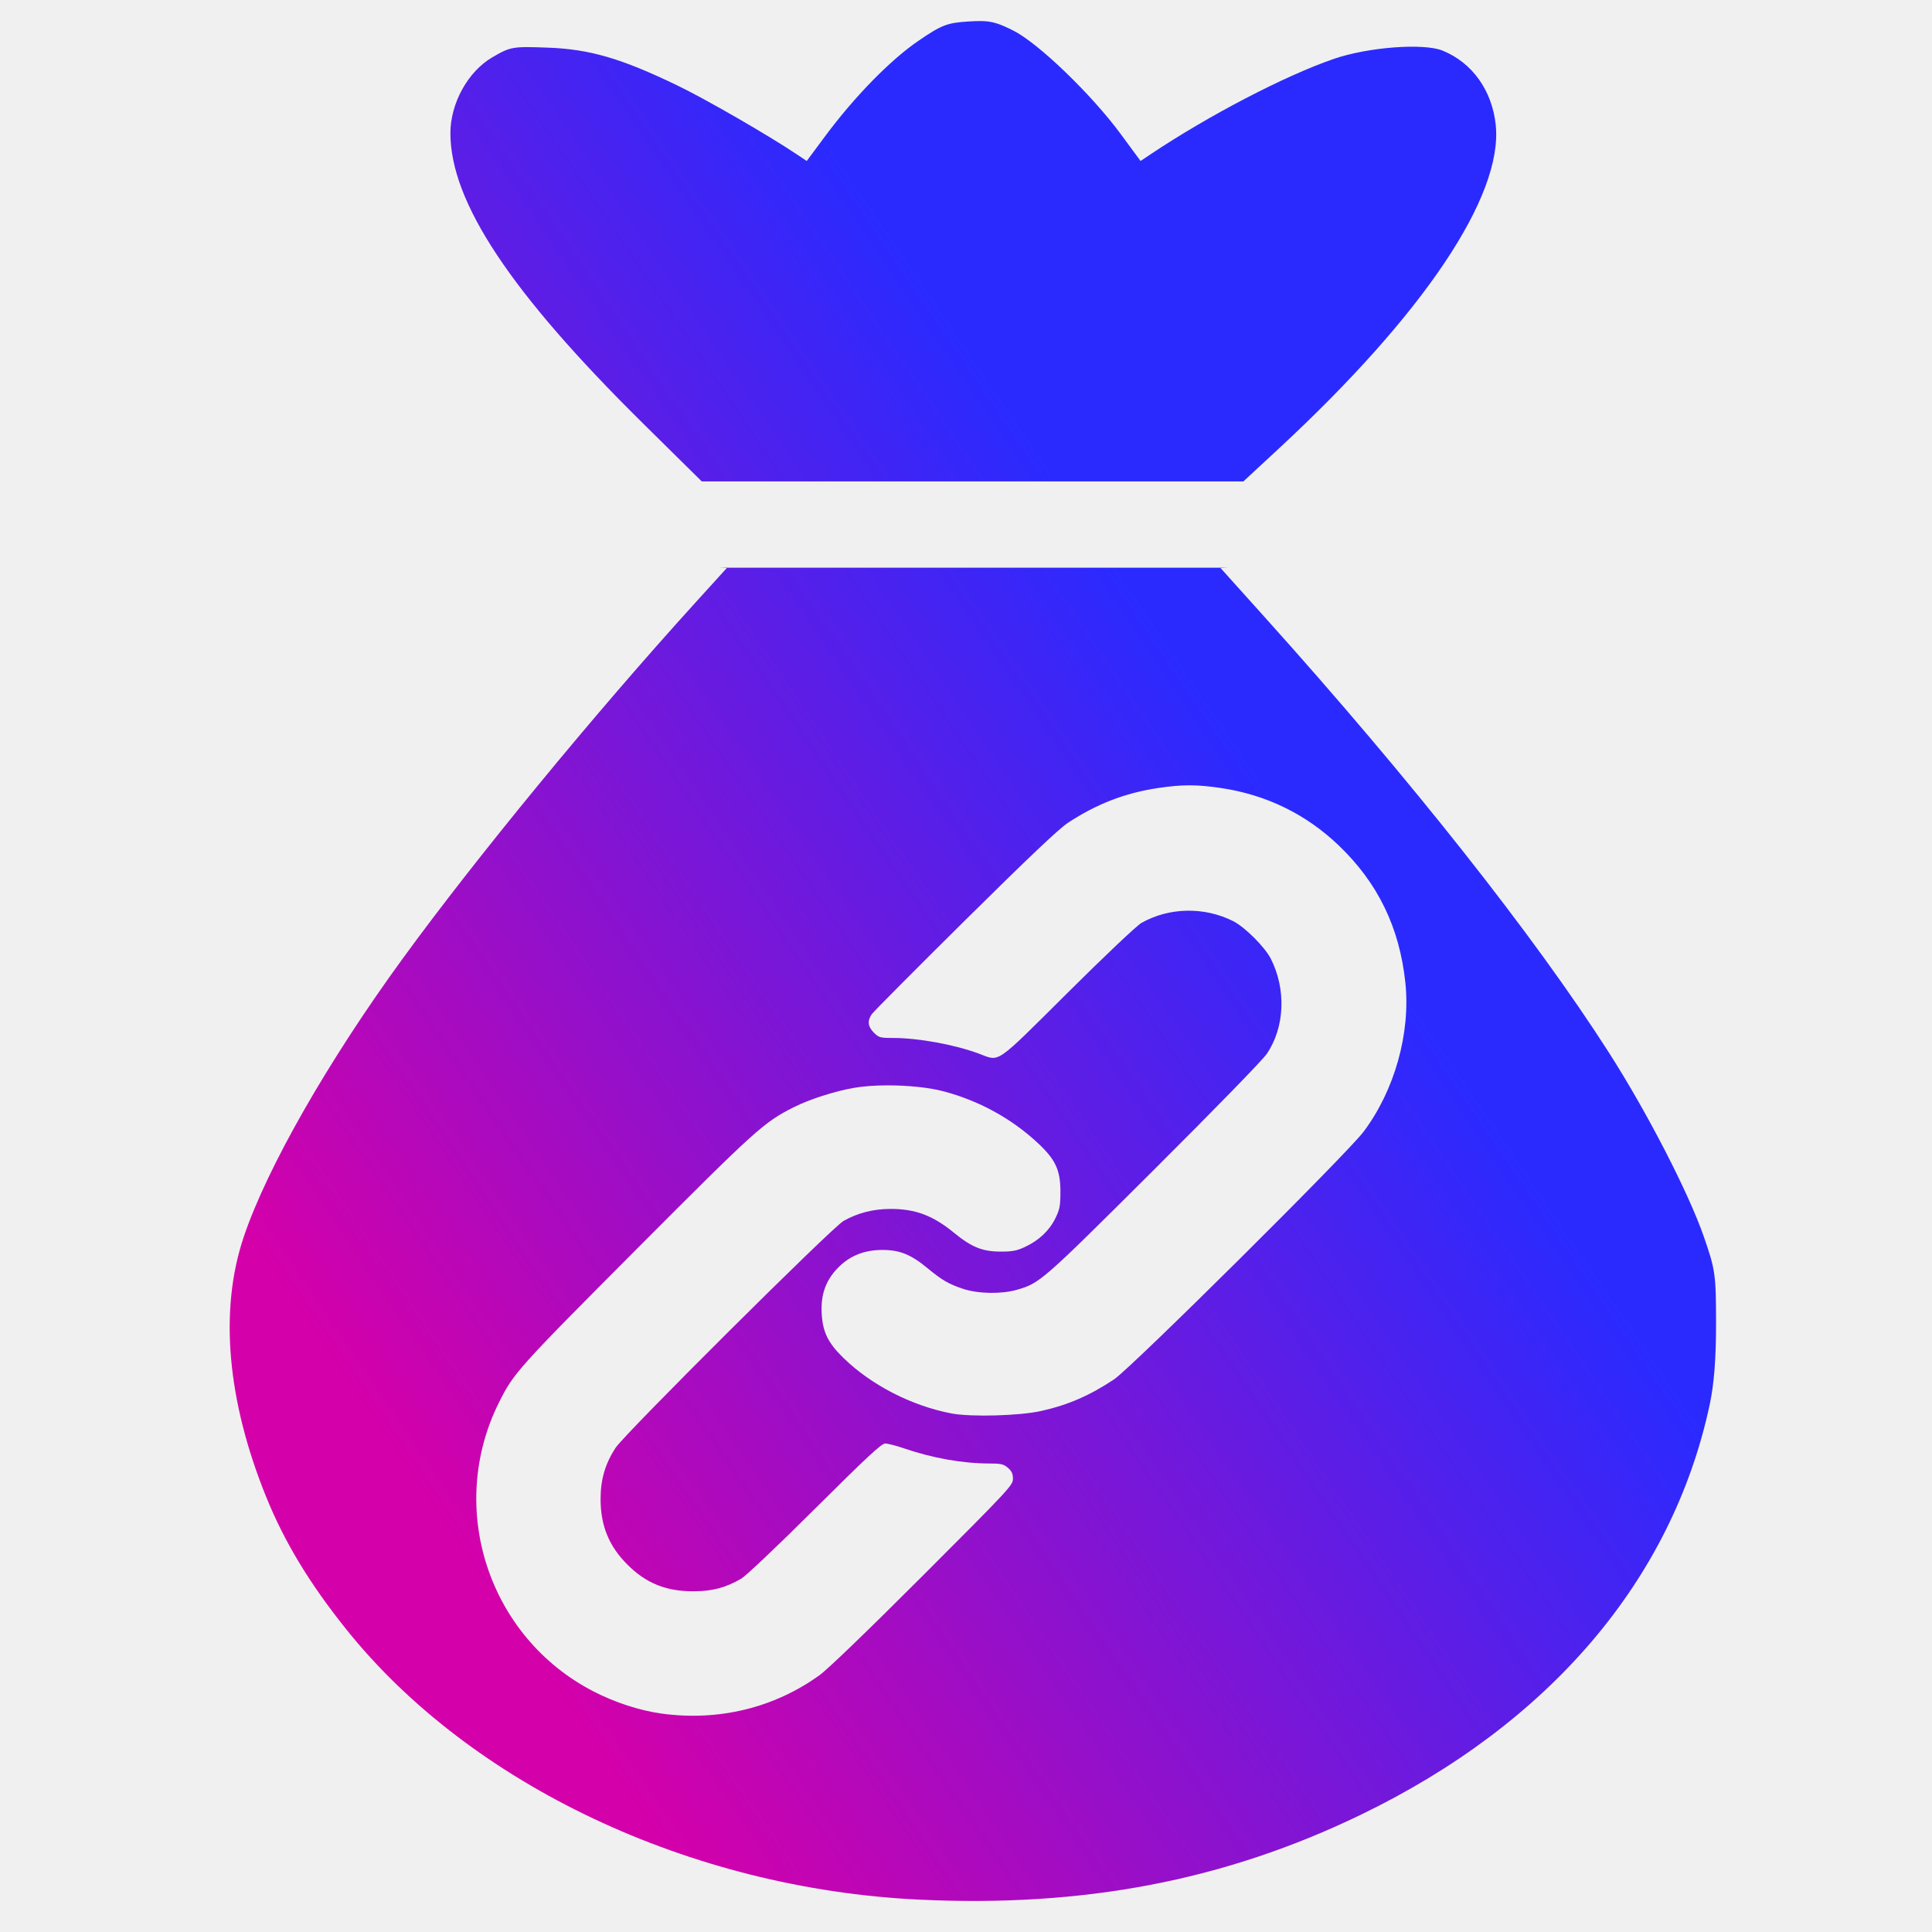
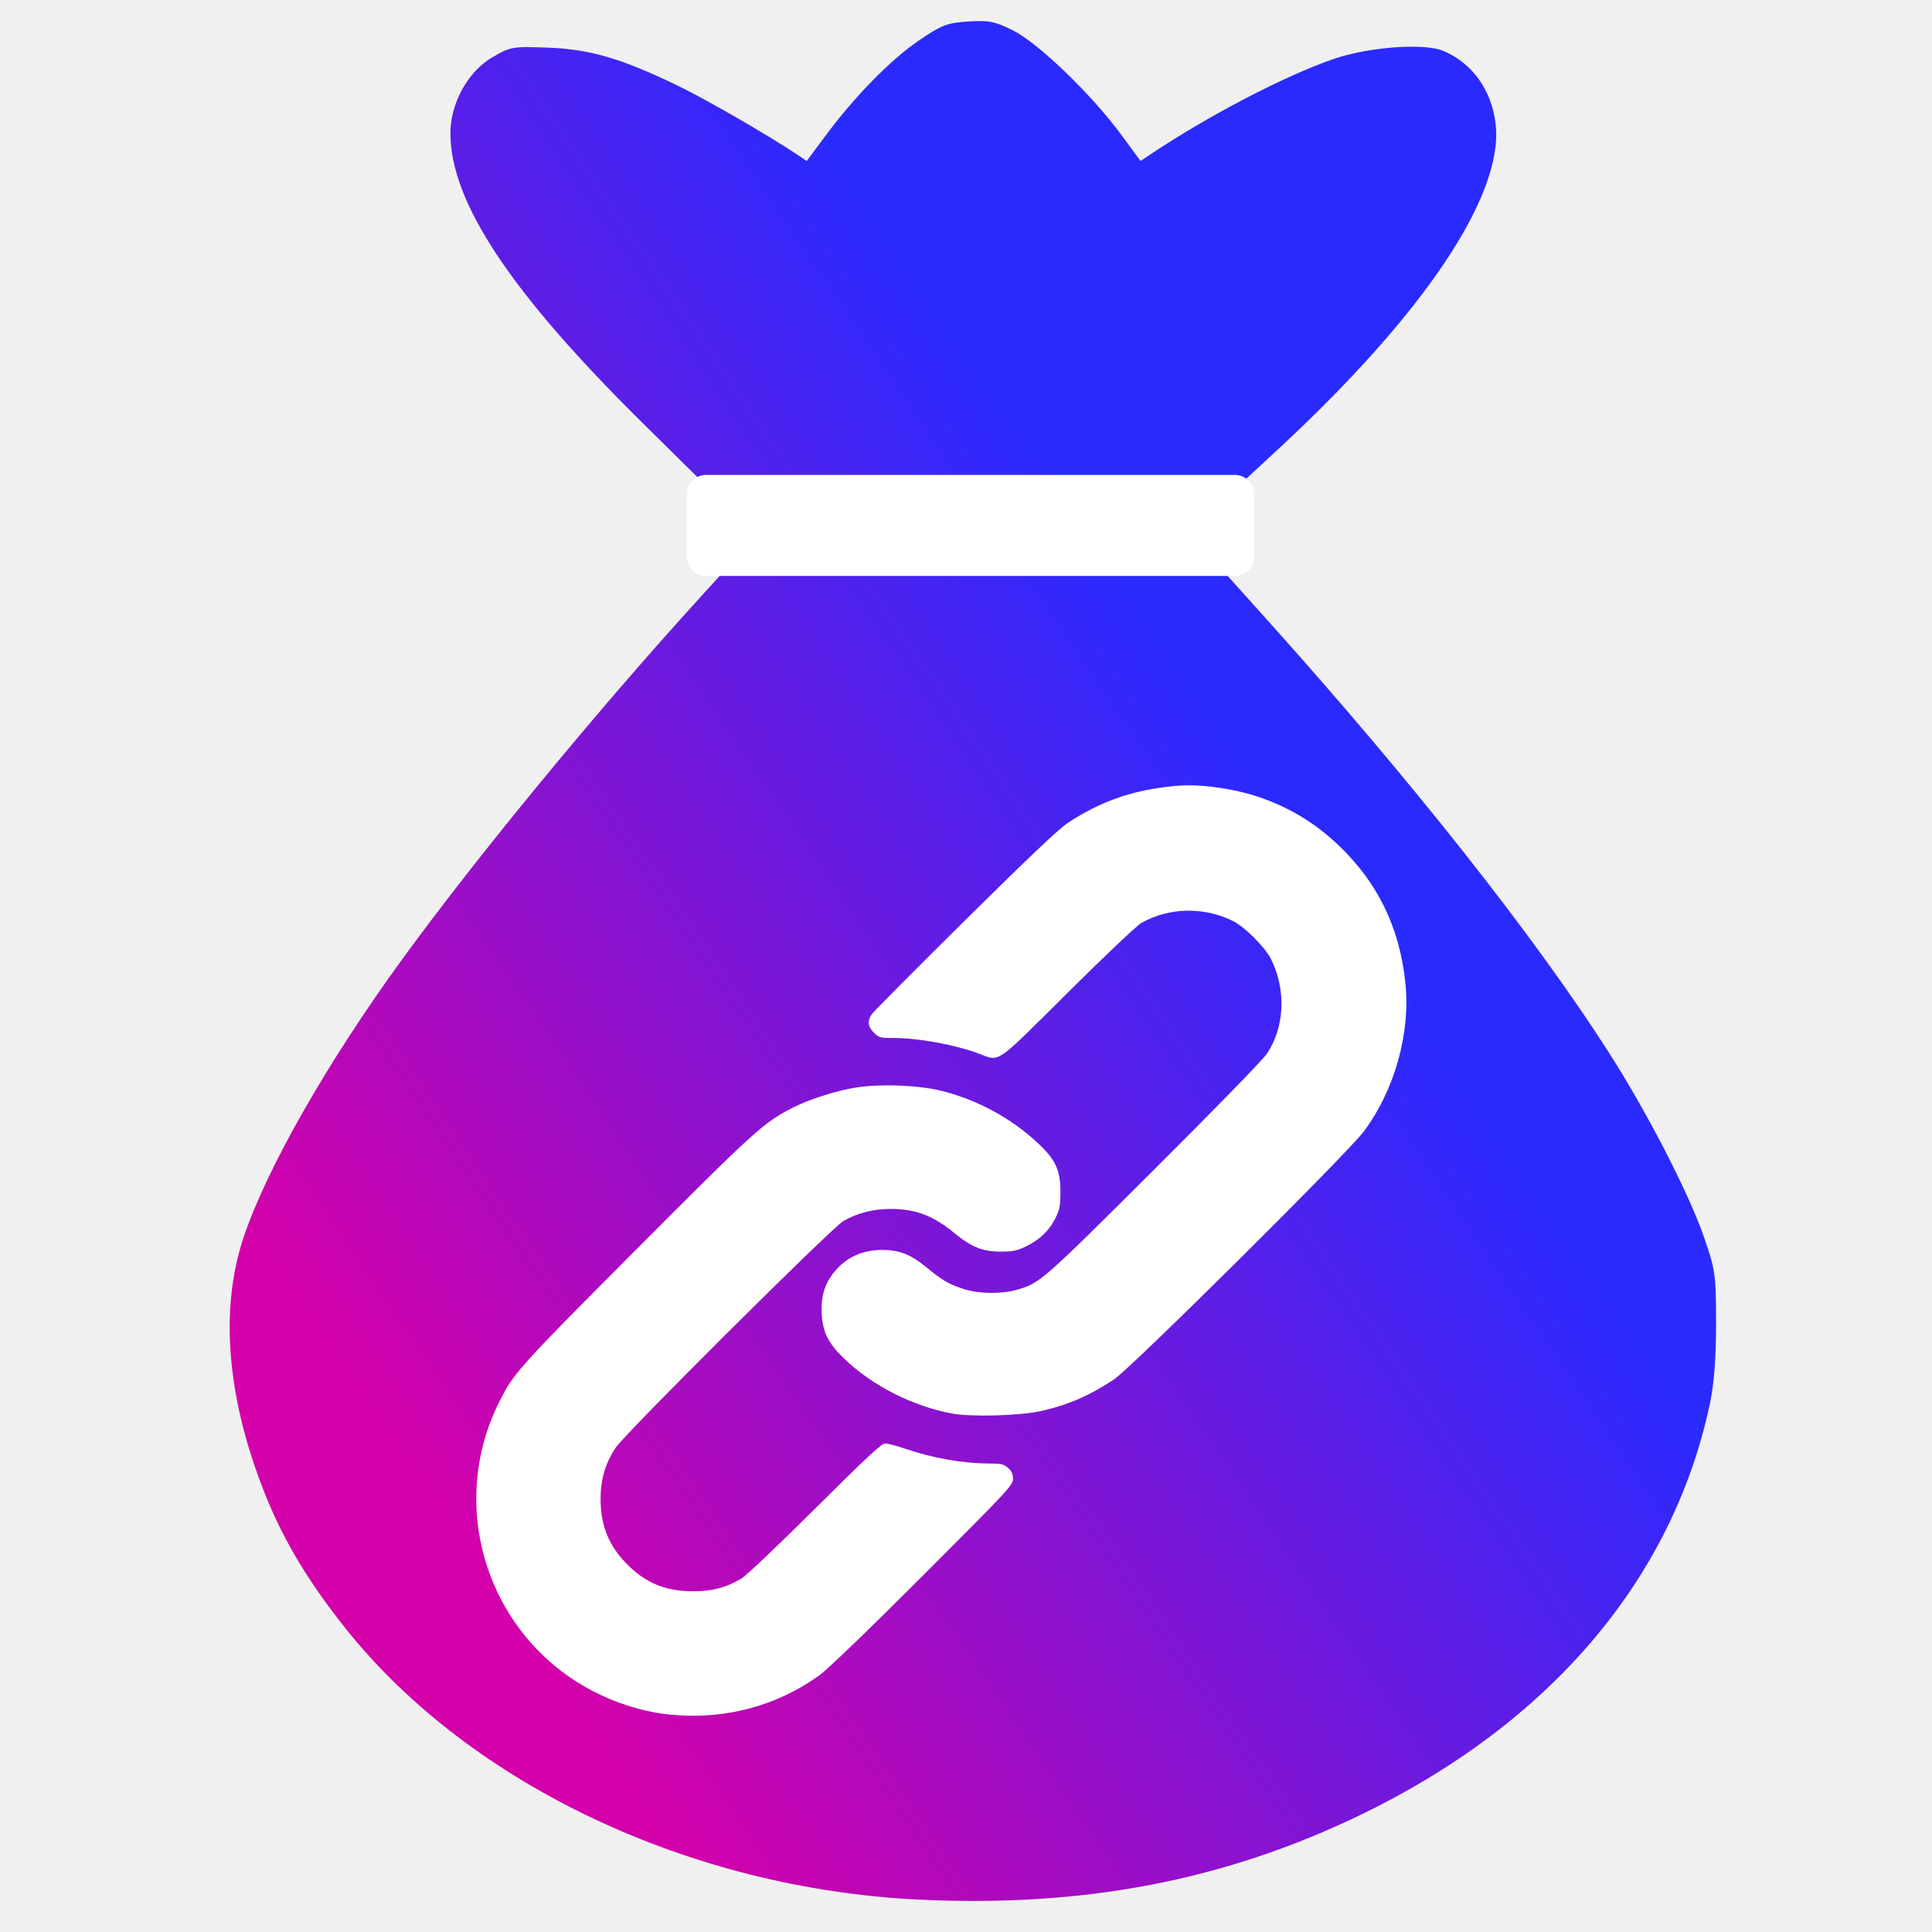
<svg xmlns="http://www.w3.org/2000/svg" xmlns:xlink="http://www.w3.org/1999/xlink" width="200mm" height="200mm" viewBox="0 0 200 200" version="1.1" id="svg5" xml:space="preserve">
  <defs id="defs2">
    <linearGradient id="linearGradient399">
      <stop style="stop-color:#d400aa;stop-opacity:1" offset="0" id="stop395" />
      <stop style="stop-color:#2a2aff;stop-opacity:1" offset="1" id="stop397" />
    </linearGradient>
    <linearGradient xlink:href="#linearGradient399" id="linearGradient401" x1="33.148" y1="118.131" x2="98.331" y2="73.86" gradientUnits="userSpaceOnUse" gradientTransform="matrix(1.441691,0,0,1.441691,2.326755,-6.09427)" />
  </defs>
  <g id="layer1">
+     <ellipse style="fill:#ffffff;stroke-width:0.248" id="path221" cx="100.111" cy="131.702" rx="61.401" ry="59.177" />
    <path id="path179" style="fill:url(#linearGradient401);fill-opacity:1;stroke-width:0.381" d="M 101.598 2.181 C 101.21 2.173 100.77 2.191 100.237 2.225 C 98.041 2.365 97.479 2.583 95.081 4.221 C 92.172 6.208 88.486 9.975 85.432 14.082 L 83.512 16.665 L 82.52 16.001 C 79.468 13.958 73.068 10.268 70.083 8.829 C 64.295 6.039 61.059 5.095 56.734 4.933 C 53.058 4.795 52.848 4.831 50.953 5.94 C 48.436 7.412 46.626 10.694 46.626 13.783 C 46.626 20.91 52.846 30.284 66.564 43.83 L 72.645 49.834 L 128.715 49.834 L 132.363 46.453 C 147.388 32.528 155.597 20.292 154.839 12.95 C 154.47 9.374 152.405 6.482 149.332 5.238 C 147.363 4.441 141.641 4.875 138.092 6.092 C 133.037 7.825 125.11 11.954 119.063 16.001 L 118.071 16.665 L 116.029 13.893 C 112.982 9.759 107.475 4.454 104.89 3.162 C 103.47 2.452 102.763 2.203 101.598 2.181 z M 74.456 58.768 L 75.238 58.802 L 71.949 62.426 C 61.477 73.964 49.349 88.716 41.686 99.235 C 33.937 109.874 27.64 120.896 25.234 128.035 C 22.685 135.595 23.496 144.965 27.567 154.988 C 29.46 159.648 32.042 163.916 35.835 168.655 C 48.721 184.758 71.464 195.505 95.07 196.645 C 112.173 197.472 126.767 194.675 140.843 187.876 C 160.415 178.421 173.083 163.552 176.976 145.463 C 177.439 143.313 177.647 140.674 177.645 136.999 C 177.642 131.949 177.575 131.461 176.386 128.035 C 174.796 123.455 170.509 115.14 166.54 108.94 C 158.792 96.837 146.038 80.704 130.97 63.941 L 126.351 58.802 L 127.132 58.768 L 74.456 58.768 z M 123.14 81.296 C 124.141 81.296 125.143 81.389 126.392 81.575 C 131.066 82.269 135.175 84.267 138.555 87.491 C 142.629 91.376 144.882 96.006 145.483 101.735 C 146.031 106.954 144.37 112.875 141.157 117.154 C 139.433 119.45 117.114 141.603 115.328 142.791 C 112.807 144.468 110.582 145.434 107.797 146.061 C 105.568 146.563 100.523 146.704 98.508 146.321 C 94.392 145.538 90.21 143.393 87.323 140.584 C 85.718 139.022 85.164 137.892 85.061 135.971 C 84.959 134.055 85.449 132.627 86.648 131.345 C 87.871 130.038 89.409 129.396 91.324 129.394 C 93.141 129.392 94.298 129.859 96.031 131.294 C 97.513 132.522 98.224 132.934 99.702 133.422 C 101.257 133.936 103.656 133.979 105.256 133.522 C 107.645 132.839 107.857 132.654 119.433 121.118 C 125.851 114.721 130.717 109.722 131.15 109.079 C 132.998 106.331 133.161 102.439 131.562 99.261 C 130.954 98.052 128.866 95.965 127.658 95.356 C 124.66 93.848 121.009 93.921 118.151 95.548 C 117.669 95.822 114.38 98.936 110.516 102.775 C 102.898 110.344 103.547 109.898 101.353 109.079 C 98.834 108.137 95.062 107.449 92.426 107.449 C 91.115 107.449 90.973 107.409 90.463 106.898 C 89.836 106.272 89.769 105.686 90.243 104.992 C 90.424 104.728 94.765 100.361 99.89 95.287 C 106.445 88.798 109.607 85.8 110.55 85.179 C 113.522 83.222 116.476 82.082 119.889 81.575 C 121.139 81.389 122.139 81.296 123.14 81.296 z M 91.817 112.357 C 93.893 112.351 96.107 112.562 97.631 112.962 C 101.295 113.923 104.658 115.755 107.375 118.271 C 109.262 120.017 109.774 121.103 109.774 123.357 C 109.774 124.829 109.705 125.191 109.251 126.117 C 108.623 127.395 107.559 128.401 106.125 129.073 C 105.254 129.482 104.801 129.569 103.561 129.565 C 101.701 129.559 100.574 129.103 98.781 127.633 C 96.581 125.828 94.766 125.144 92.185 125.148 C 90.393 125.15 88.778 125.565 87.314 126.397 C 86.117 127.078 64.708 148.386 63.734 149.866 C 62.653 151.508 62.173 153.141 62.172 155.173 C 62.172 157.939 63.036 160.054 64.95 161.968 C 66.897 163.915 68.972 164.746 71.839 164.728 C 73.771 164.716 75.091 164.365 76.719 163.431 C 77.215 163.147 80.46 160.072 84.367 156.184 C 89.704 150.874 91.254 149.431 91.629 149.431 C 91.891 149.431 92.735 149.646 93.503 149.908 C 96.561 150.952 99.647 151.5 102.468 151.501 C 103.621 151.502 103.9 151.568 104.341 151.948 C 104.733 152.285 104.86 152.565 104.86 153.087 C 104.86 153.749 104.461 154.179 95.551 163.091 C 89.823 168.821 85.698 172.795 84.829 173.421 C 80.124 176.811 74.363 178.205 68.451 177.383 C 66.209 177.071 63.646 176.235 61.436 175.094 C 50.571 169.482 46.202 156.135 51.647 145.195 C 53.172 142.133 53.597 141.659 65.891 129.321 C 78.246 116.923 79.078 116.172 82.181 114.612 C 83.783 113.806 86.421 112.958 88.406 112.613 C 89.374 112.444 90.571 112.362 91.817 112.357 z " />
+     <rect style="fill:#ffffff;stroke-width:0.289" id="rect287" width="58.713" height="10.462" x="71.106" y="49.16" ry="1.993" />
  </g>
</svg>
